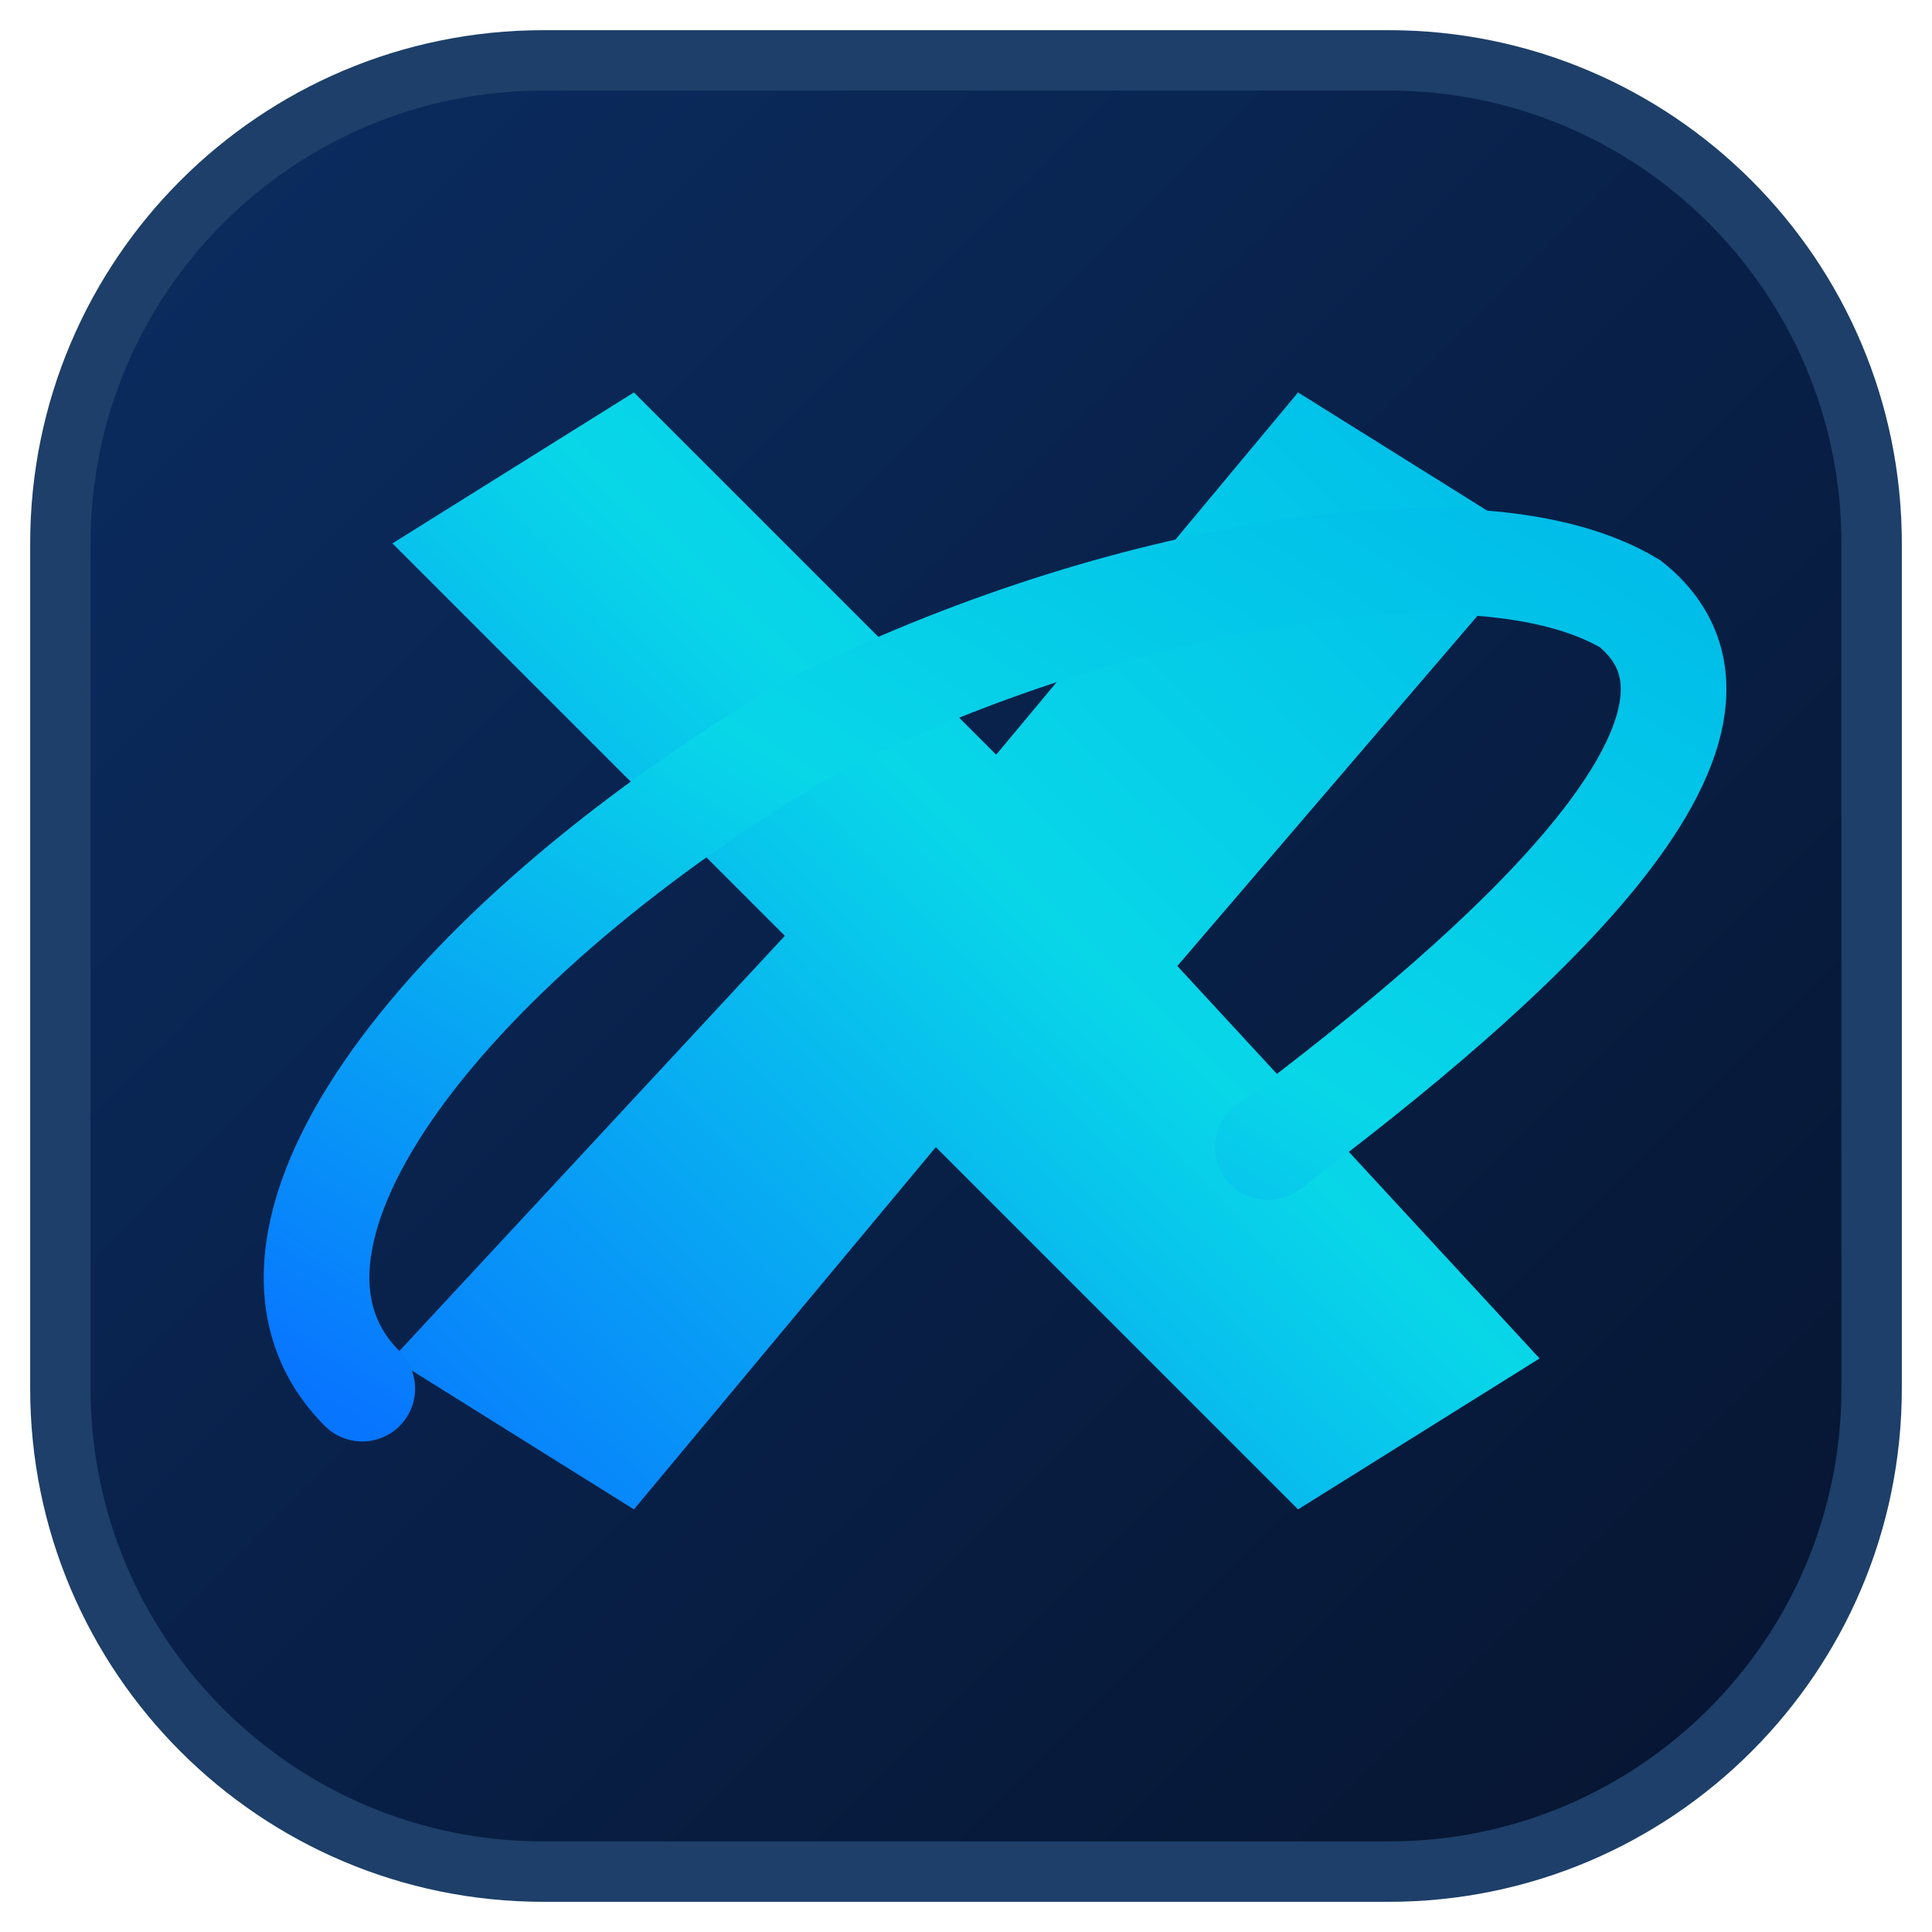
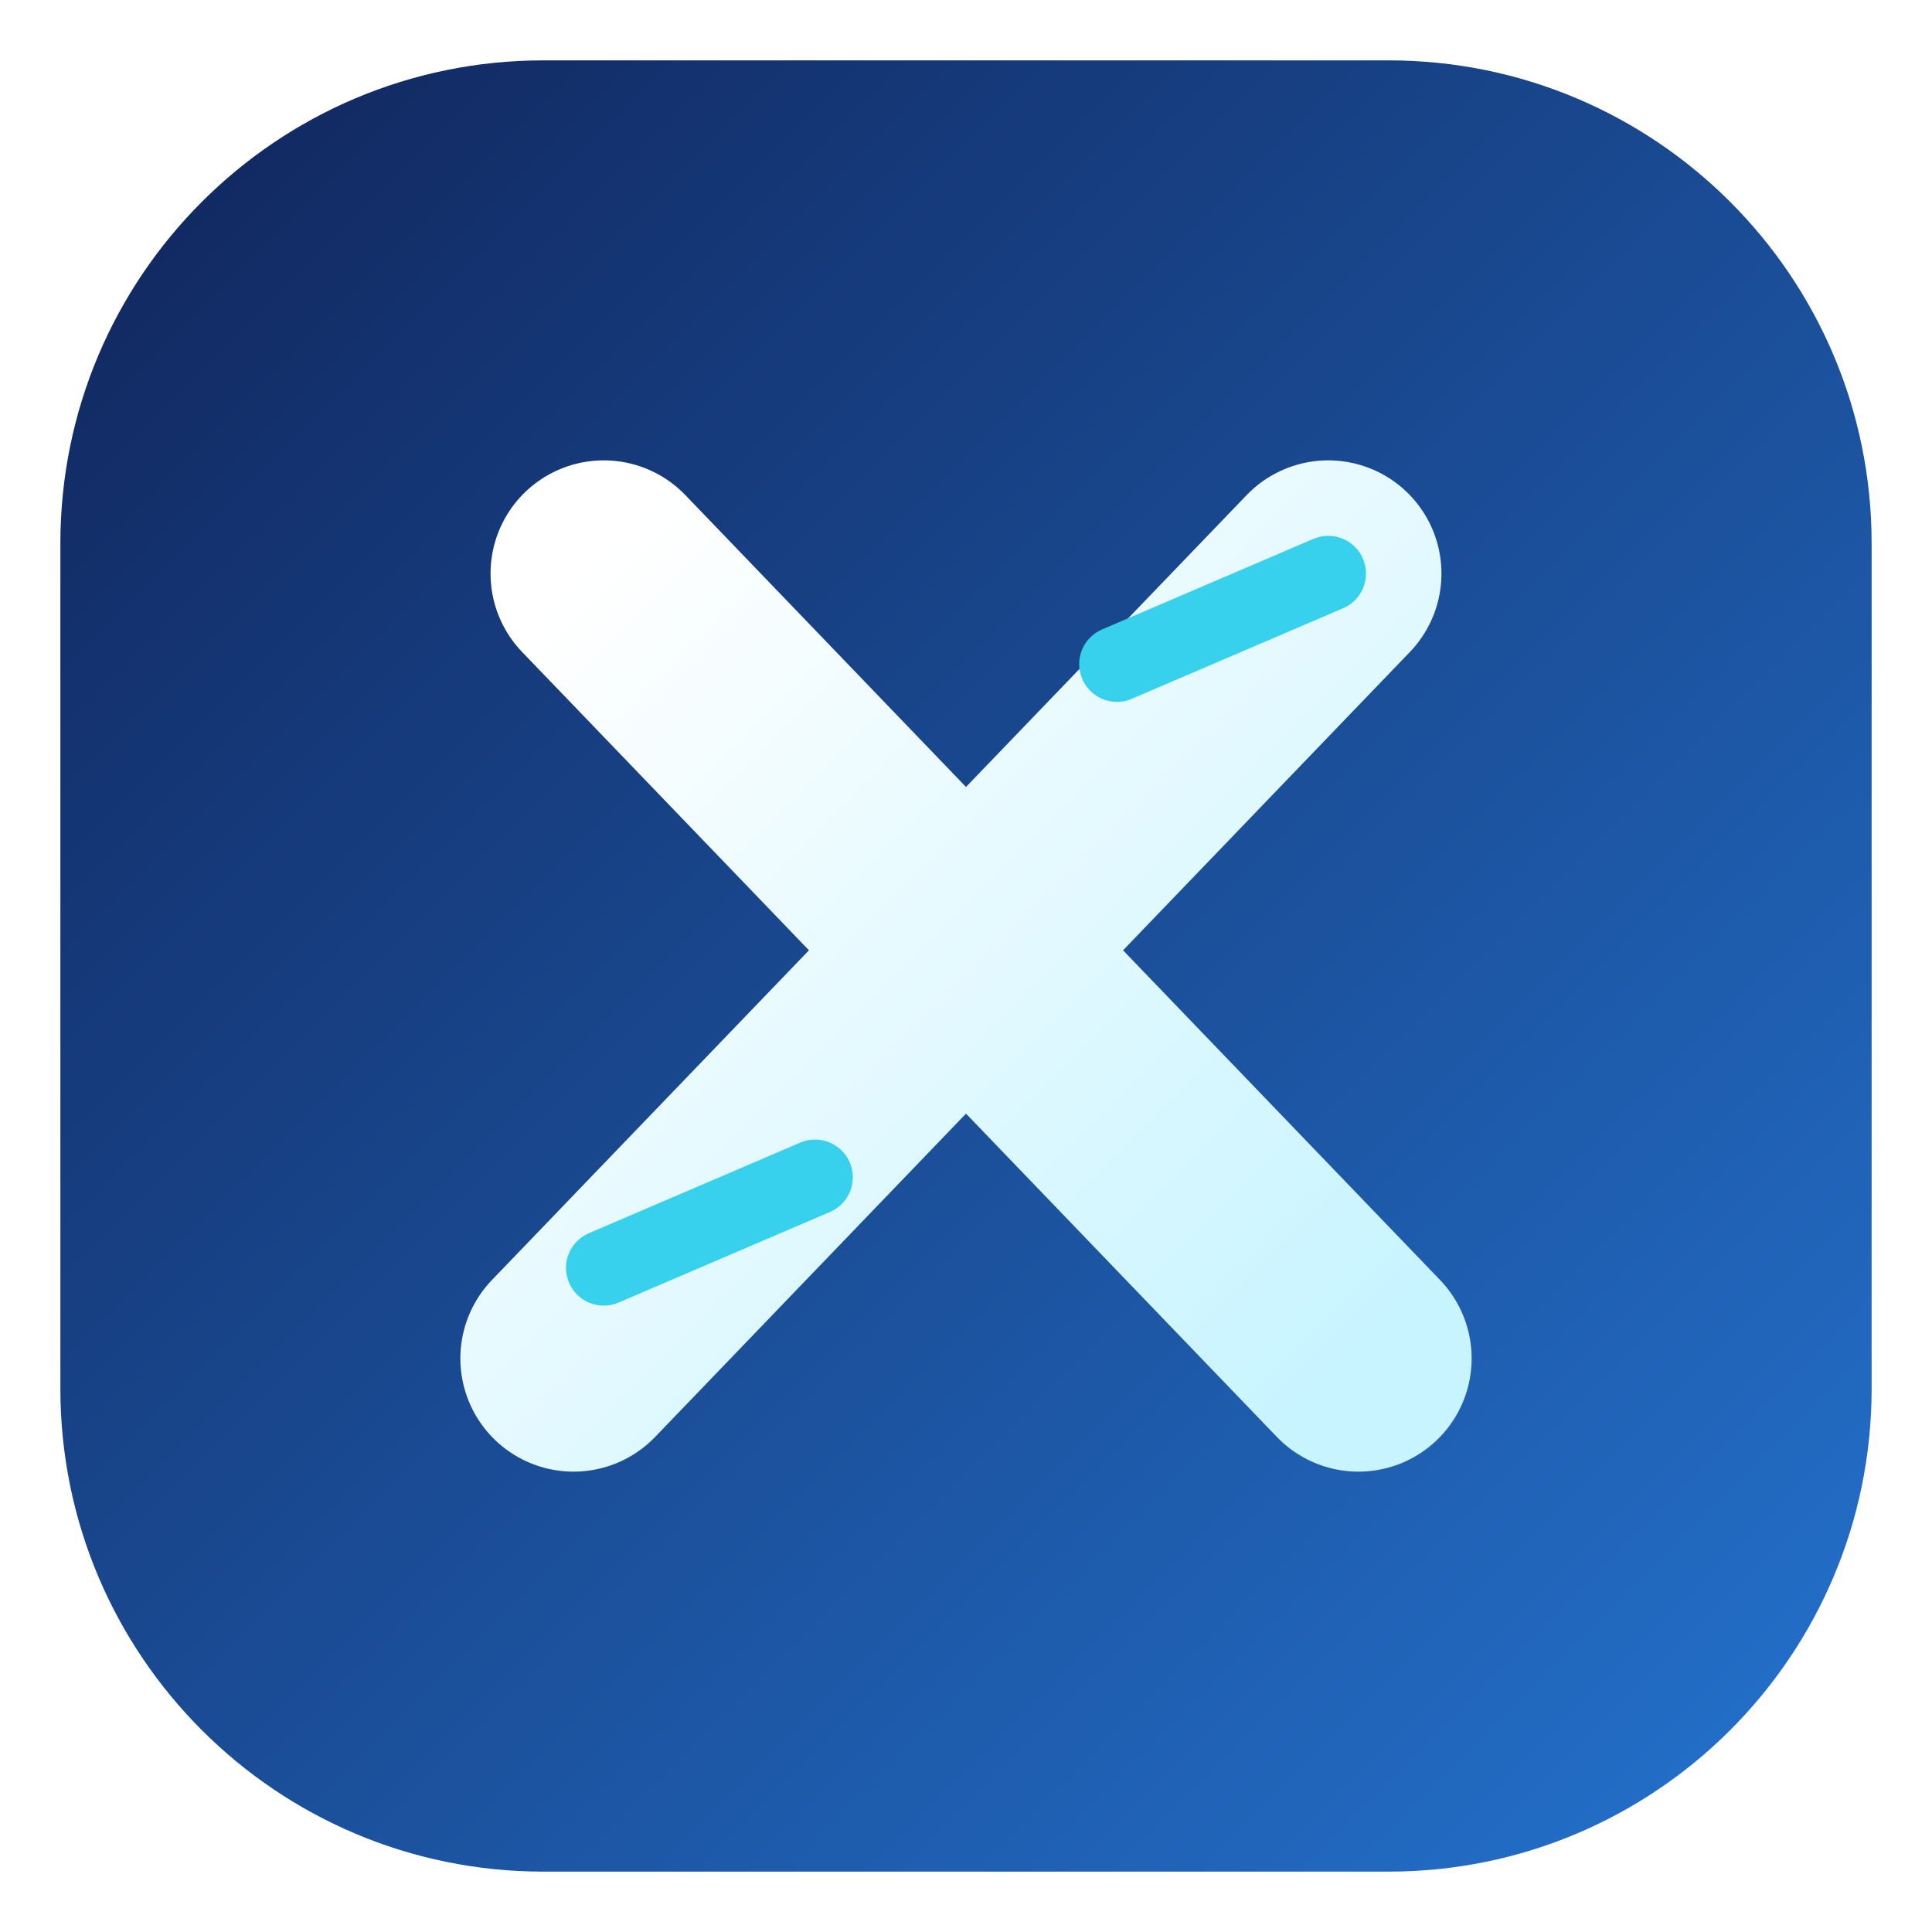
<svg xmlns="http://www.w3.org/2000/svg" viewBox="0 0 64 64">
  <defs>
    <linearGradient id="tile" x1="0" y1="0" x2="1" y2="1">
-       <stop stop-color="#0b2d62" />
-       <stop offset="1" stop-color="#06142f" />
+       <stop stop-color="#10245a" />
+       <stop offset="1" stop-color="#2473cf" />
    </linearGradient>
-     <linearGradient id="x" x1="0" y1="1" x2="1" y2="0">
-       <stop stop-color="#0875ff" />
-       <stop offset=".55" stop-color="#08d7e8" />
-       <stop offset="1" stop-color="#00bce9" />
+     <linearGradient id="x" x1="0" y1="0" x2="1" y2="1">
+       <stop stop-color="#ffffff" />
+       <stop offset="1" stop-color="#c8f4ff" />
    </linearGradient>
  </defs>
-   <rect x="2" y="2" width="60" height="60" rx="16" fill="url(#tile)" stroke="#1d3f69" stroke-width="2" />
-   <path d="m13 18 8-5 12 12 10-12 8 5-12 14 12 13-8 5-12-12-10 12-8-5 13-14z" fill="url(#x)" />
-   <path d="M12 46c-5-5 3-15 15-22 10-5 22-7 27-4 5 4-4 12-12 18" fill="none" stroke="url(#x)" stroke-width="3.5" stroke-linecap="round" />
+   <rect x="2" y="2" width="60" height="60" rx="16" fill="url(#tile)" />
+   <path d="M20 19 45 45M44 19 19 45" fill="none" stroke="url(#x)" stroke-width="7.5" stroke-linecap="round" />
+   <path d="m37 22 7-3M20 42l7-3" fill="none" stroke="#37d1ed" stroke-width="2.5" stroke-linecap="round" />
</svg>
